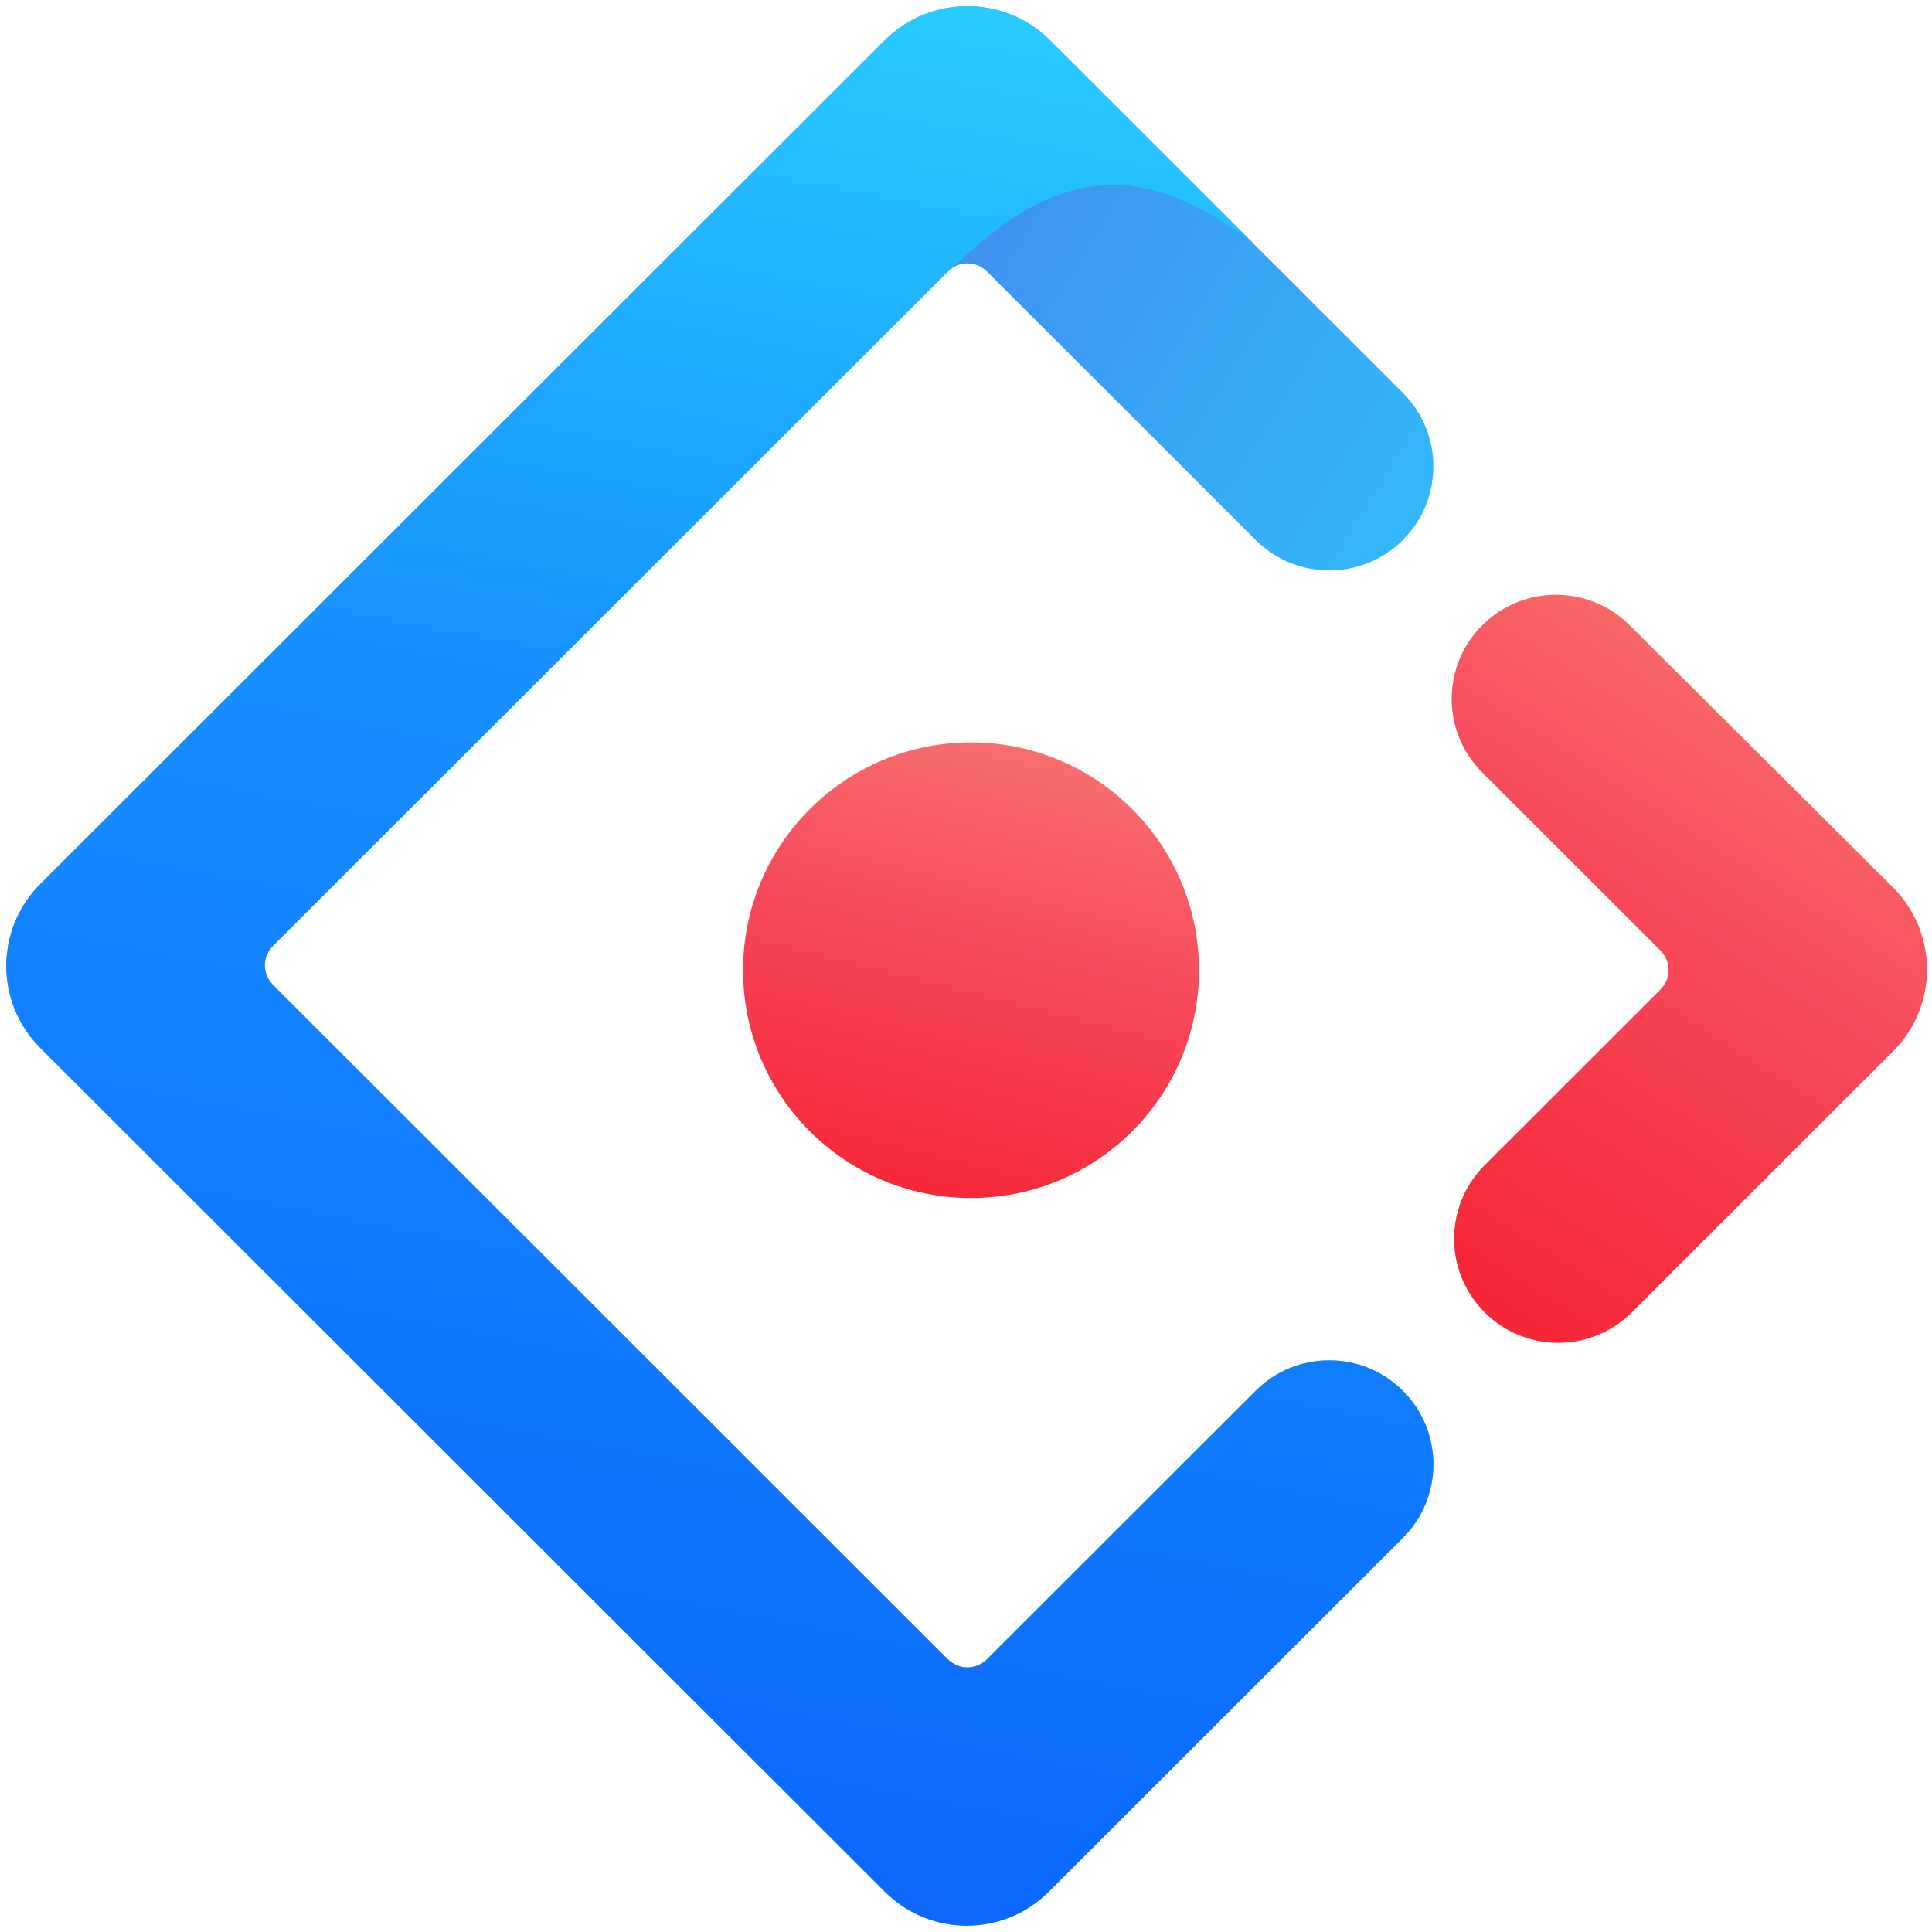
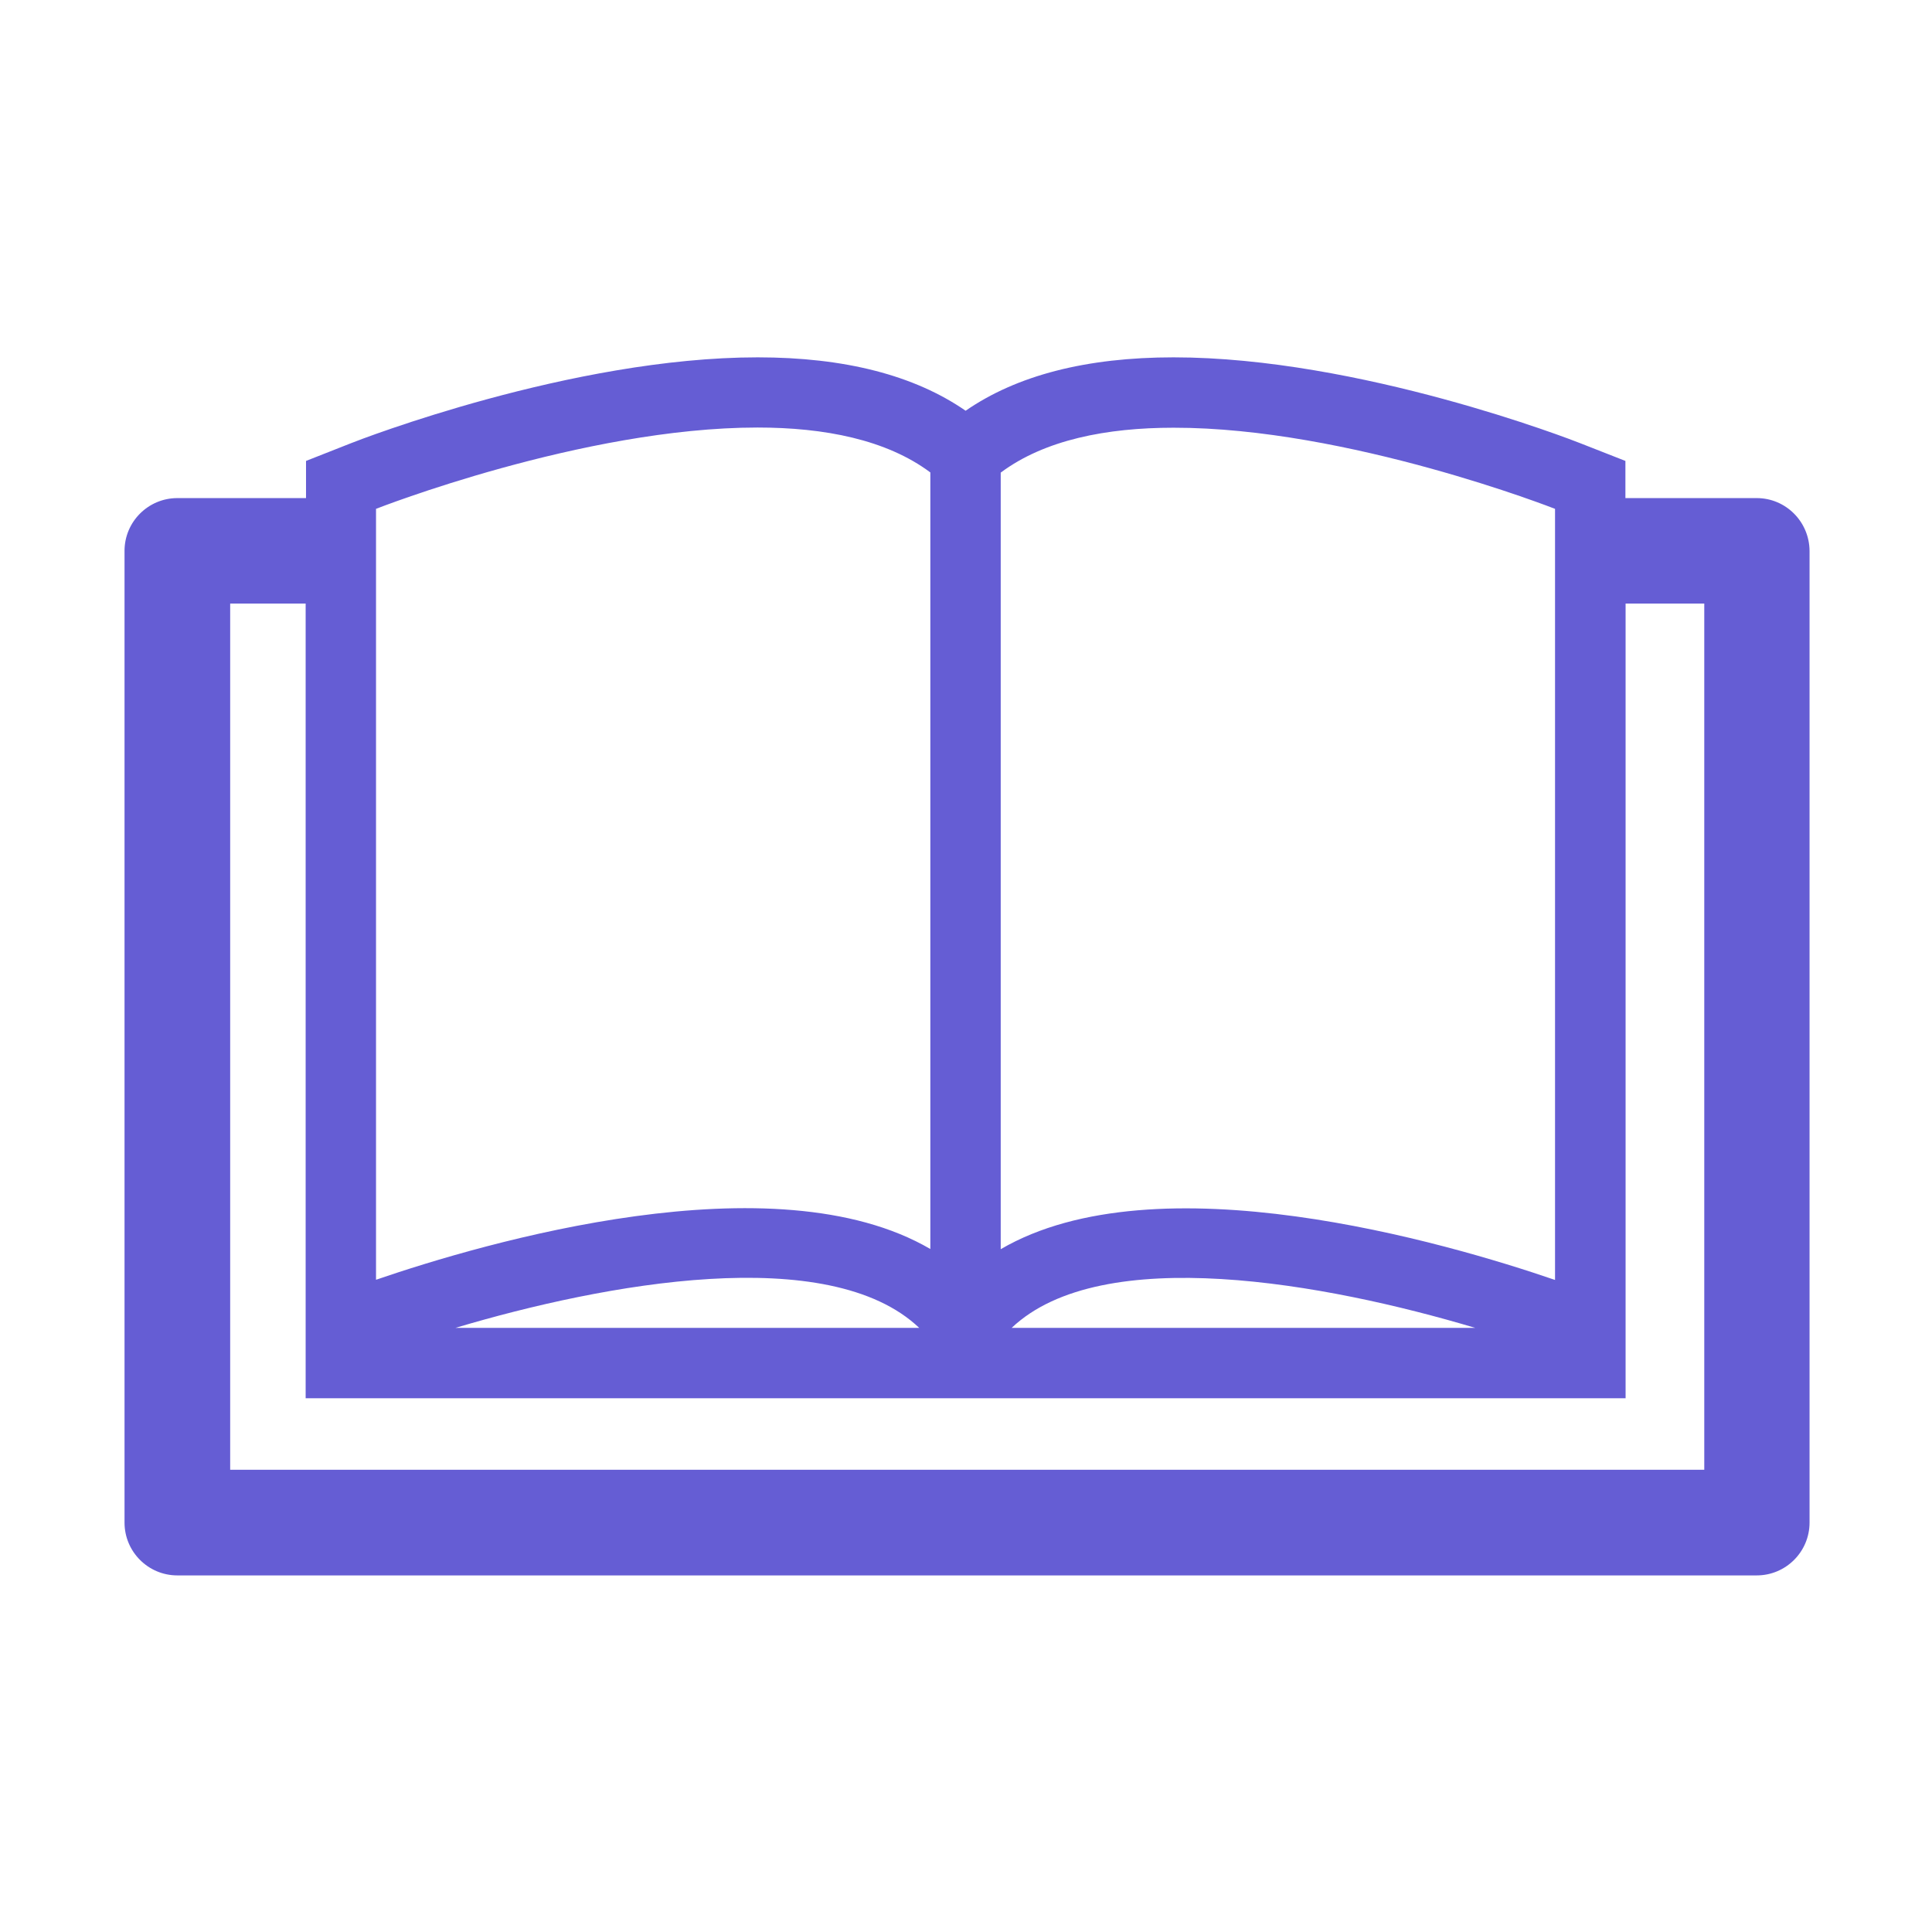
- <svg xmlns="http://www.w3.org/2000/svg" width="200" height="200" version="1.1" viewBox="0 0 200 200">
-   <defs>
-     <linearGradient id="linearGradient-1" x1="62.102%" x2="108.197%" y1="0%" y2="37.864%">
-       <stop offset="0%" stop-color="#4285EB" />
-       <stop offset="100%" stop-color="#2EC7FF" />
-     </linearGradient>
-     <linearGradient id="linearGradient-2" x1="69.644%" x2="54.043%" y1="0%" y2="108.457%">
-       <stop offset="0%" stop-color="#29CDFF" />
-       <stop offset="37.86%" stop-color="#148EFF" />
-       <stop offset="100%" stop-color="#0A60FF" />
-     </linearGradient>
-     <linearGradient id="linearGradient-3" x1="69.691%" x2="16.723%" y1="-12.974%" y2="117.391%">
-       <stop offset="0%" stop-color="#FA816E" />
-       <stop offset="41.473%" stop-color="#F74A5C" />
-       <stop offset="100%" stop-color="#F51D2C" />
-     </linearGradient>
-     <linearGradient id="linearGradient-4" x1="68.128%" x2="30.44%" y1="-35.691%" y2="114.943%">
-       <stop offset="0%" stop-color="#FA8E7D" />
-       <stop offset="51.264%" stop-color="#F74A5C" />
-       <stop offset="100%" stop-color="#F51D2C" />
-     </linearGradient>
-   </defs>
-   <g id="Page-1" fill="none" fill-rule="evenodd" stroke="none" stroke-width="1">
-     <g id="logo" transform="translate(-20, -20)">
-       <g id="Group-28-Copy-5" transform="translate(20, 20)">
-         <g id="Group-27-Copy-3">
-           <g id="Group-25" fill-rule="nonzero">
-             <g id="2">
-               <path id="Shape" fill="url(#linearGradient-1)" d="M91.588,4.177 L4.18,91.513 C-0.519,96.208 -0.519,103.792 4.18,108.487 L91.588,195.823 C96.287,200.519 103.877,200.519 108.577,195.823 L145.225,159.205 C149.434,155 149.434,148.182 145.225,143.977 C141.017,139.772 134.194,139.772 129.985,143.977 L102.202,171.737 C101.032,172.906 99.257,172.906 98.088,171.737 L28.286,101.993 C27.116,100.824 27.116,99.051 28.286,97.882 L98.088,28.138 C99.257,26.969 101.032,26.969 102.202,28.138 L129.985,55.898 C134.194,60.103 141.017,60.103 145.225,55.898 C149.434,51.693 149.434,44.876 145.225,40.671 L108.581,4.056 C103.862,-0.538 96.269,-0.501 91.588,4.177 Z" />
-               <path id="Shape" fill="url(#linearGradient-2)" d="M91.588,4.177 L4.18,91.513 C-0.519,96.208 -0.519,103.792 4.18,108.487 L91.588,195.823 C96.287,200.519 103.877,200.519 108.577,195.823 L145.225,159.205 C149.434,155 149.434,148.182 145.225,143.977 C141.017,139.772 134.194,139.772 129.985,143.977 L102.202,171.737 C101.032,172.906 99.257,172.906 98.088,171.737 L28.286,101.993 C27.116,100.824 27.116,99.051 28.286,97.882 L98.088,28.138 C101,25.627 105.752,20.542 112.73,19.352 C117.916,18.469 123.585,20.414 129.739,25.189 C125.625,21.078 118.572,14.034 108.581,4.056 C103.862,-0.538 96.269,-0.501 91.588,4.177 Z" />
-             </g>
-             <path id="Shape" fill="url(#linearGradient-3)" d="M153.686,135.855 C157.894,140.06 164.717,140.06 168.926,135.855 L195.96,108.843 C200.659,104.147 200.659,96.564 195.961,91.869 L168.691,64.718 C164.472,60.518 157.647,60.524 153.436,64.732 C149.227,68.937 149.227,75.754 153.436,79.959 L171.854,98.362 C173.024,99.531 173.024,101.305 171.854,102.473 L153.686,120.627 C149.477,124.832 149.477,131.65 153.686,135.855 Z" />
-           </g>
-           <ellipse id="Combined-Shape" cx="100.519" cy="100.437" fill="url(#linearGradient-4)" rx="23.6" ry="23.581" />
-         </g>
-       </g>
-     </g>
-   </g>
+ <svg xmlns="http://www.w3.org/2000/svg" t="1729756426297" class="icon" viewBox="0 0 1024 1024" version="1.1" p-id="5551" width="512" height="512">
+   <path d="M931.1 264h-69.6v-19.7l-23.7-9.3c-4.7-1.9-117.3-45.6-215.8-45.6-46.1 0-83 9.5-110.2 28.3-27.2-18.8-64.1-28.3-110.2-28.3-98.5 0-211.1 43.7-215.8 45.6l-23.6 9.3V264H94c-15.4 0-28 12.5-28 28v515c0 15.4 12.5 28 28 28h837.1c15.4 0 28-12.5 28-28V292c-0.1-15.5-12.6-28-28-28z m-106.9 5.7v408.7c-57.7-19.8-211.1-64.6-293.8-16.3V250.5c23.3-17.4 56.2-23.8 91.6-23.8 92.5-0.1 202.2 43 202.2 43z m-42.3 434.1H536.2c47.9-45.4 166.7-23.6 245.7 0zM401.5 226.6c35.4 0 68.3 6.4 91.6 23.8V662c-82.8-48.3-236.1-3.5-293.8 16.3V269.7s109.6-43.1 202.2-43.1z m85.7 477.2H241.4c79.1-23.6 197.9-45.5 245.8 0zM903.1 779H122V319.9h40v421.2H861.6V319.9h41.7V779z" fill="#655DD4" p-id="5552" />
</svg>
